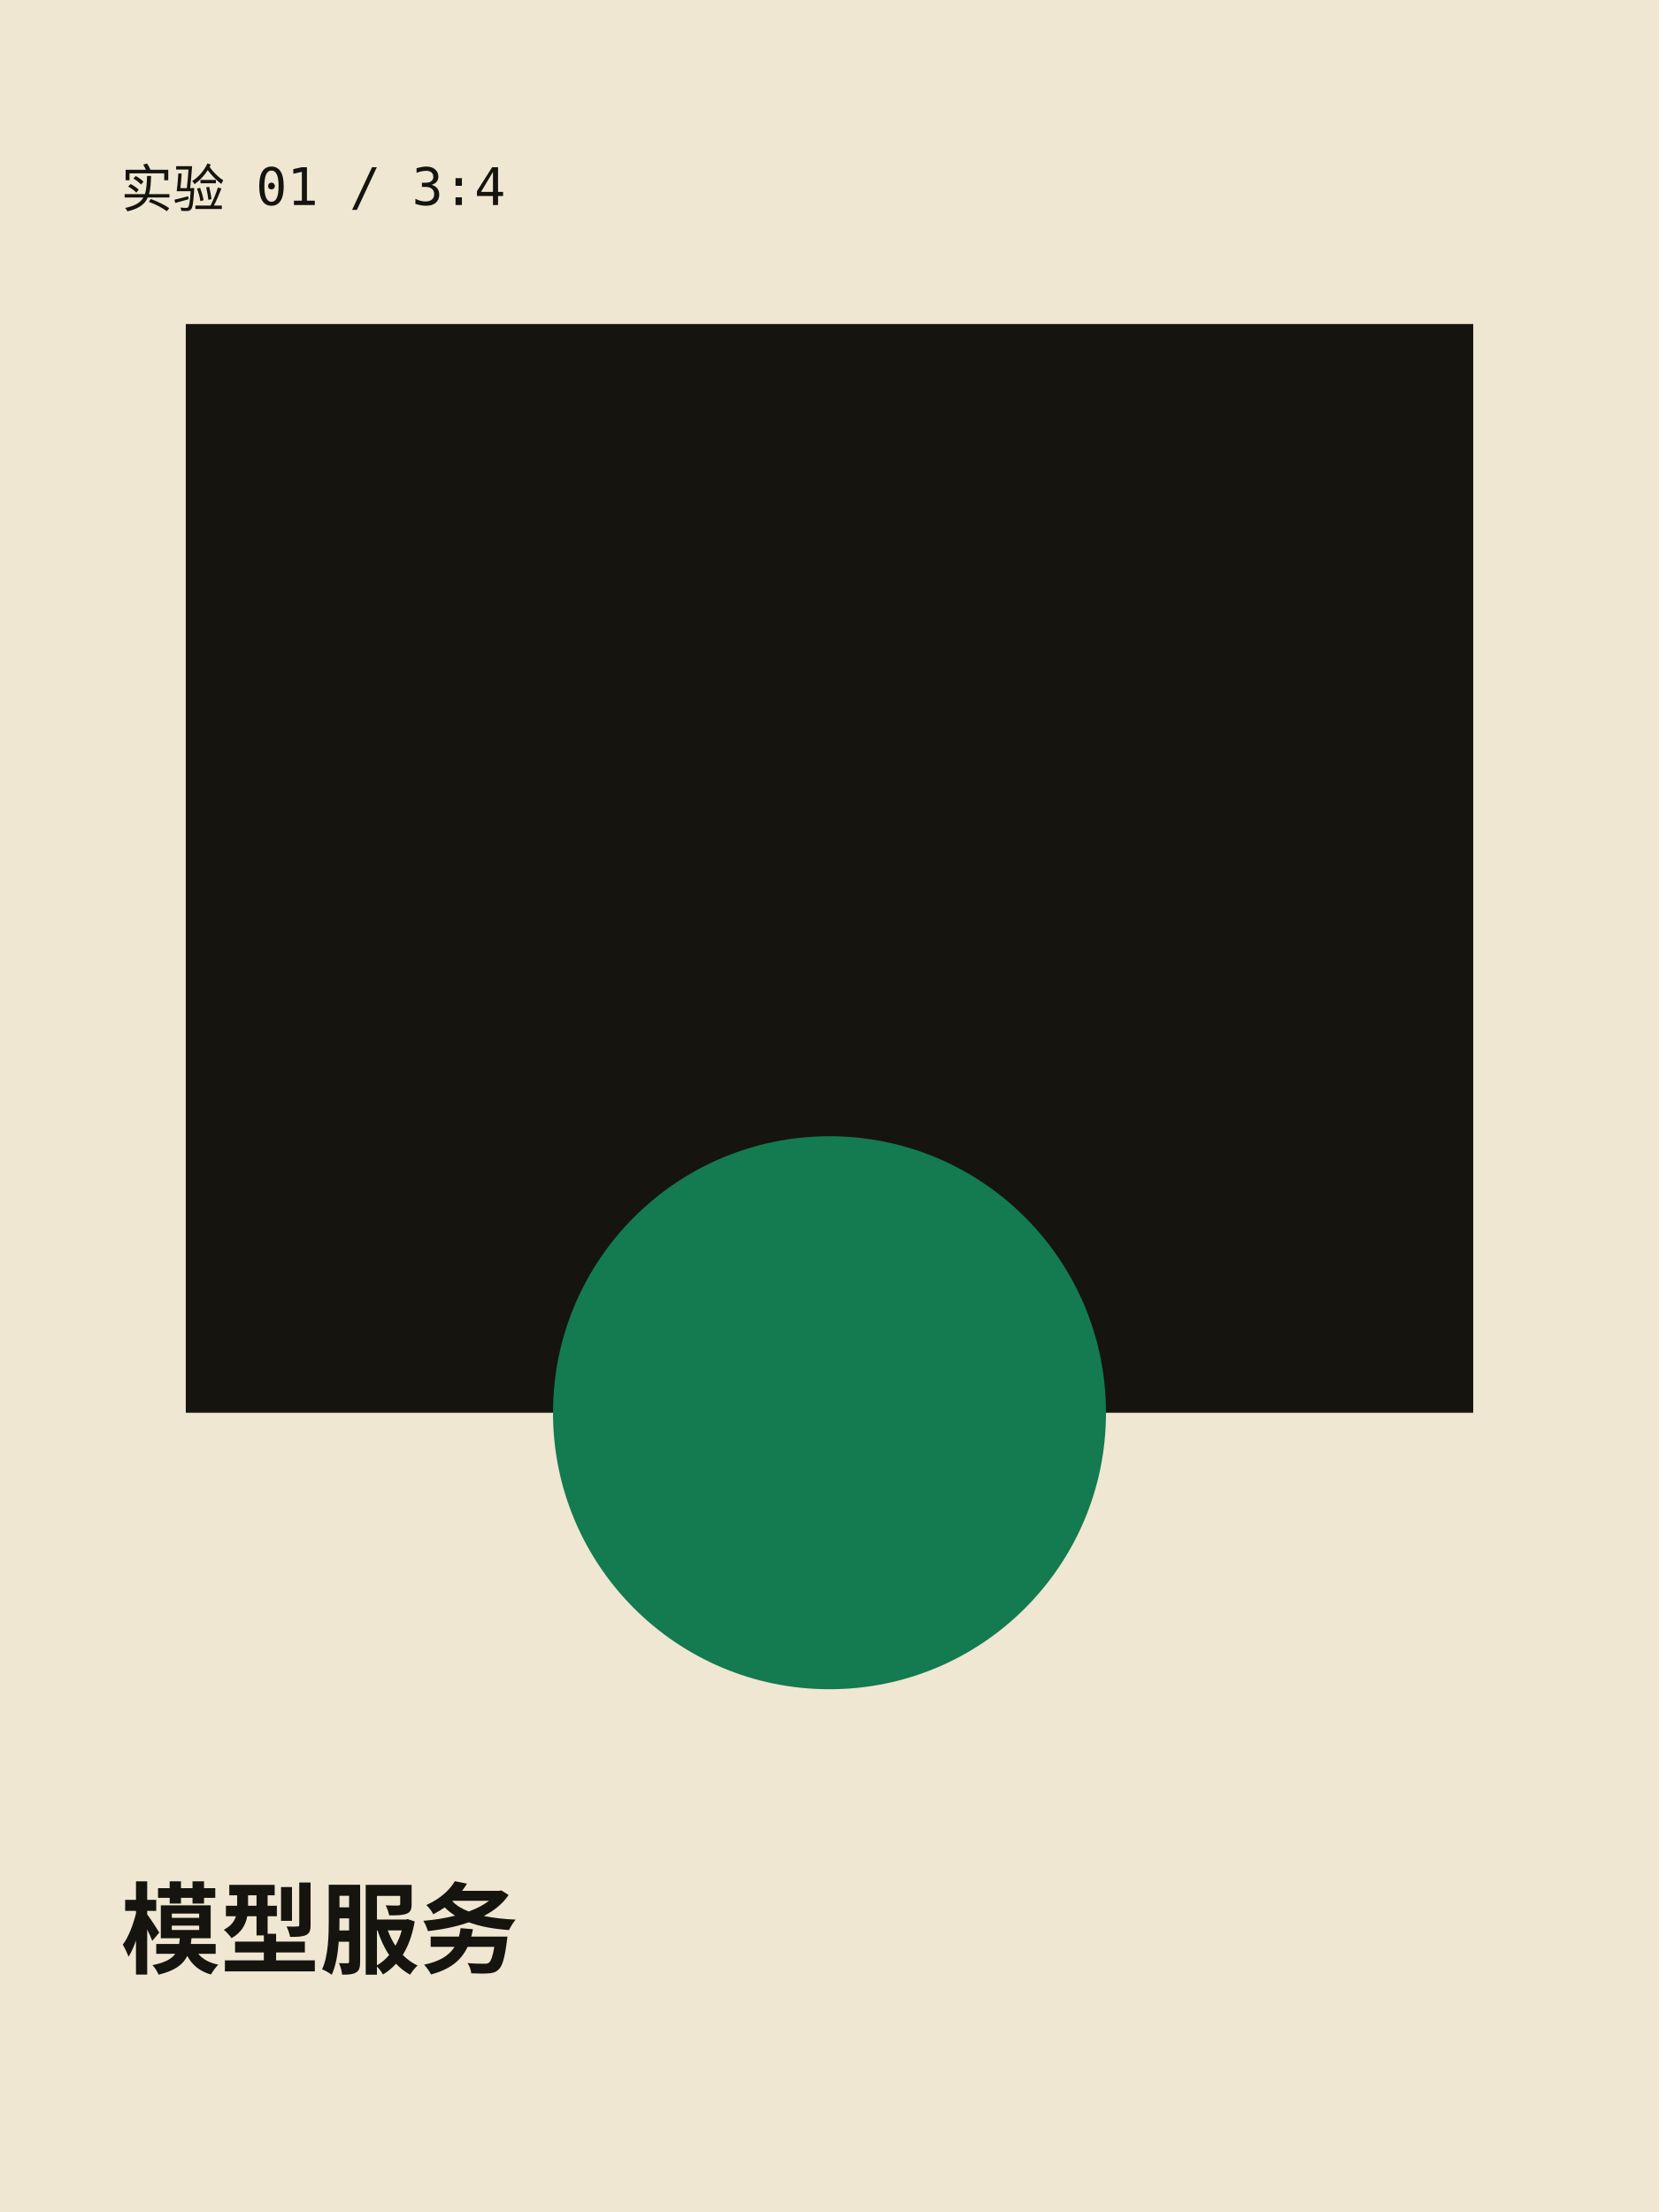
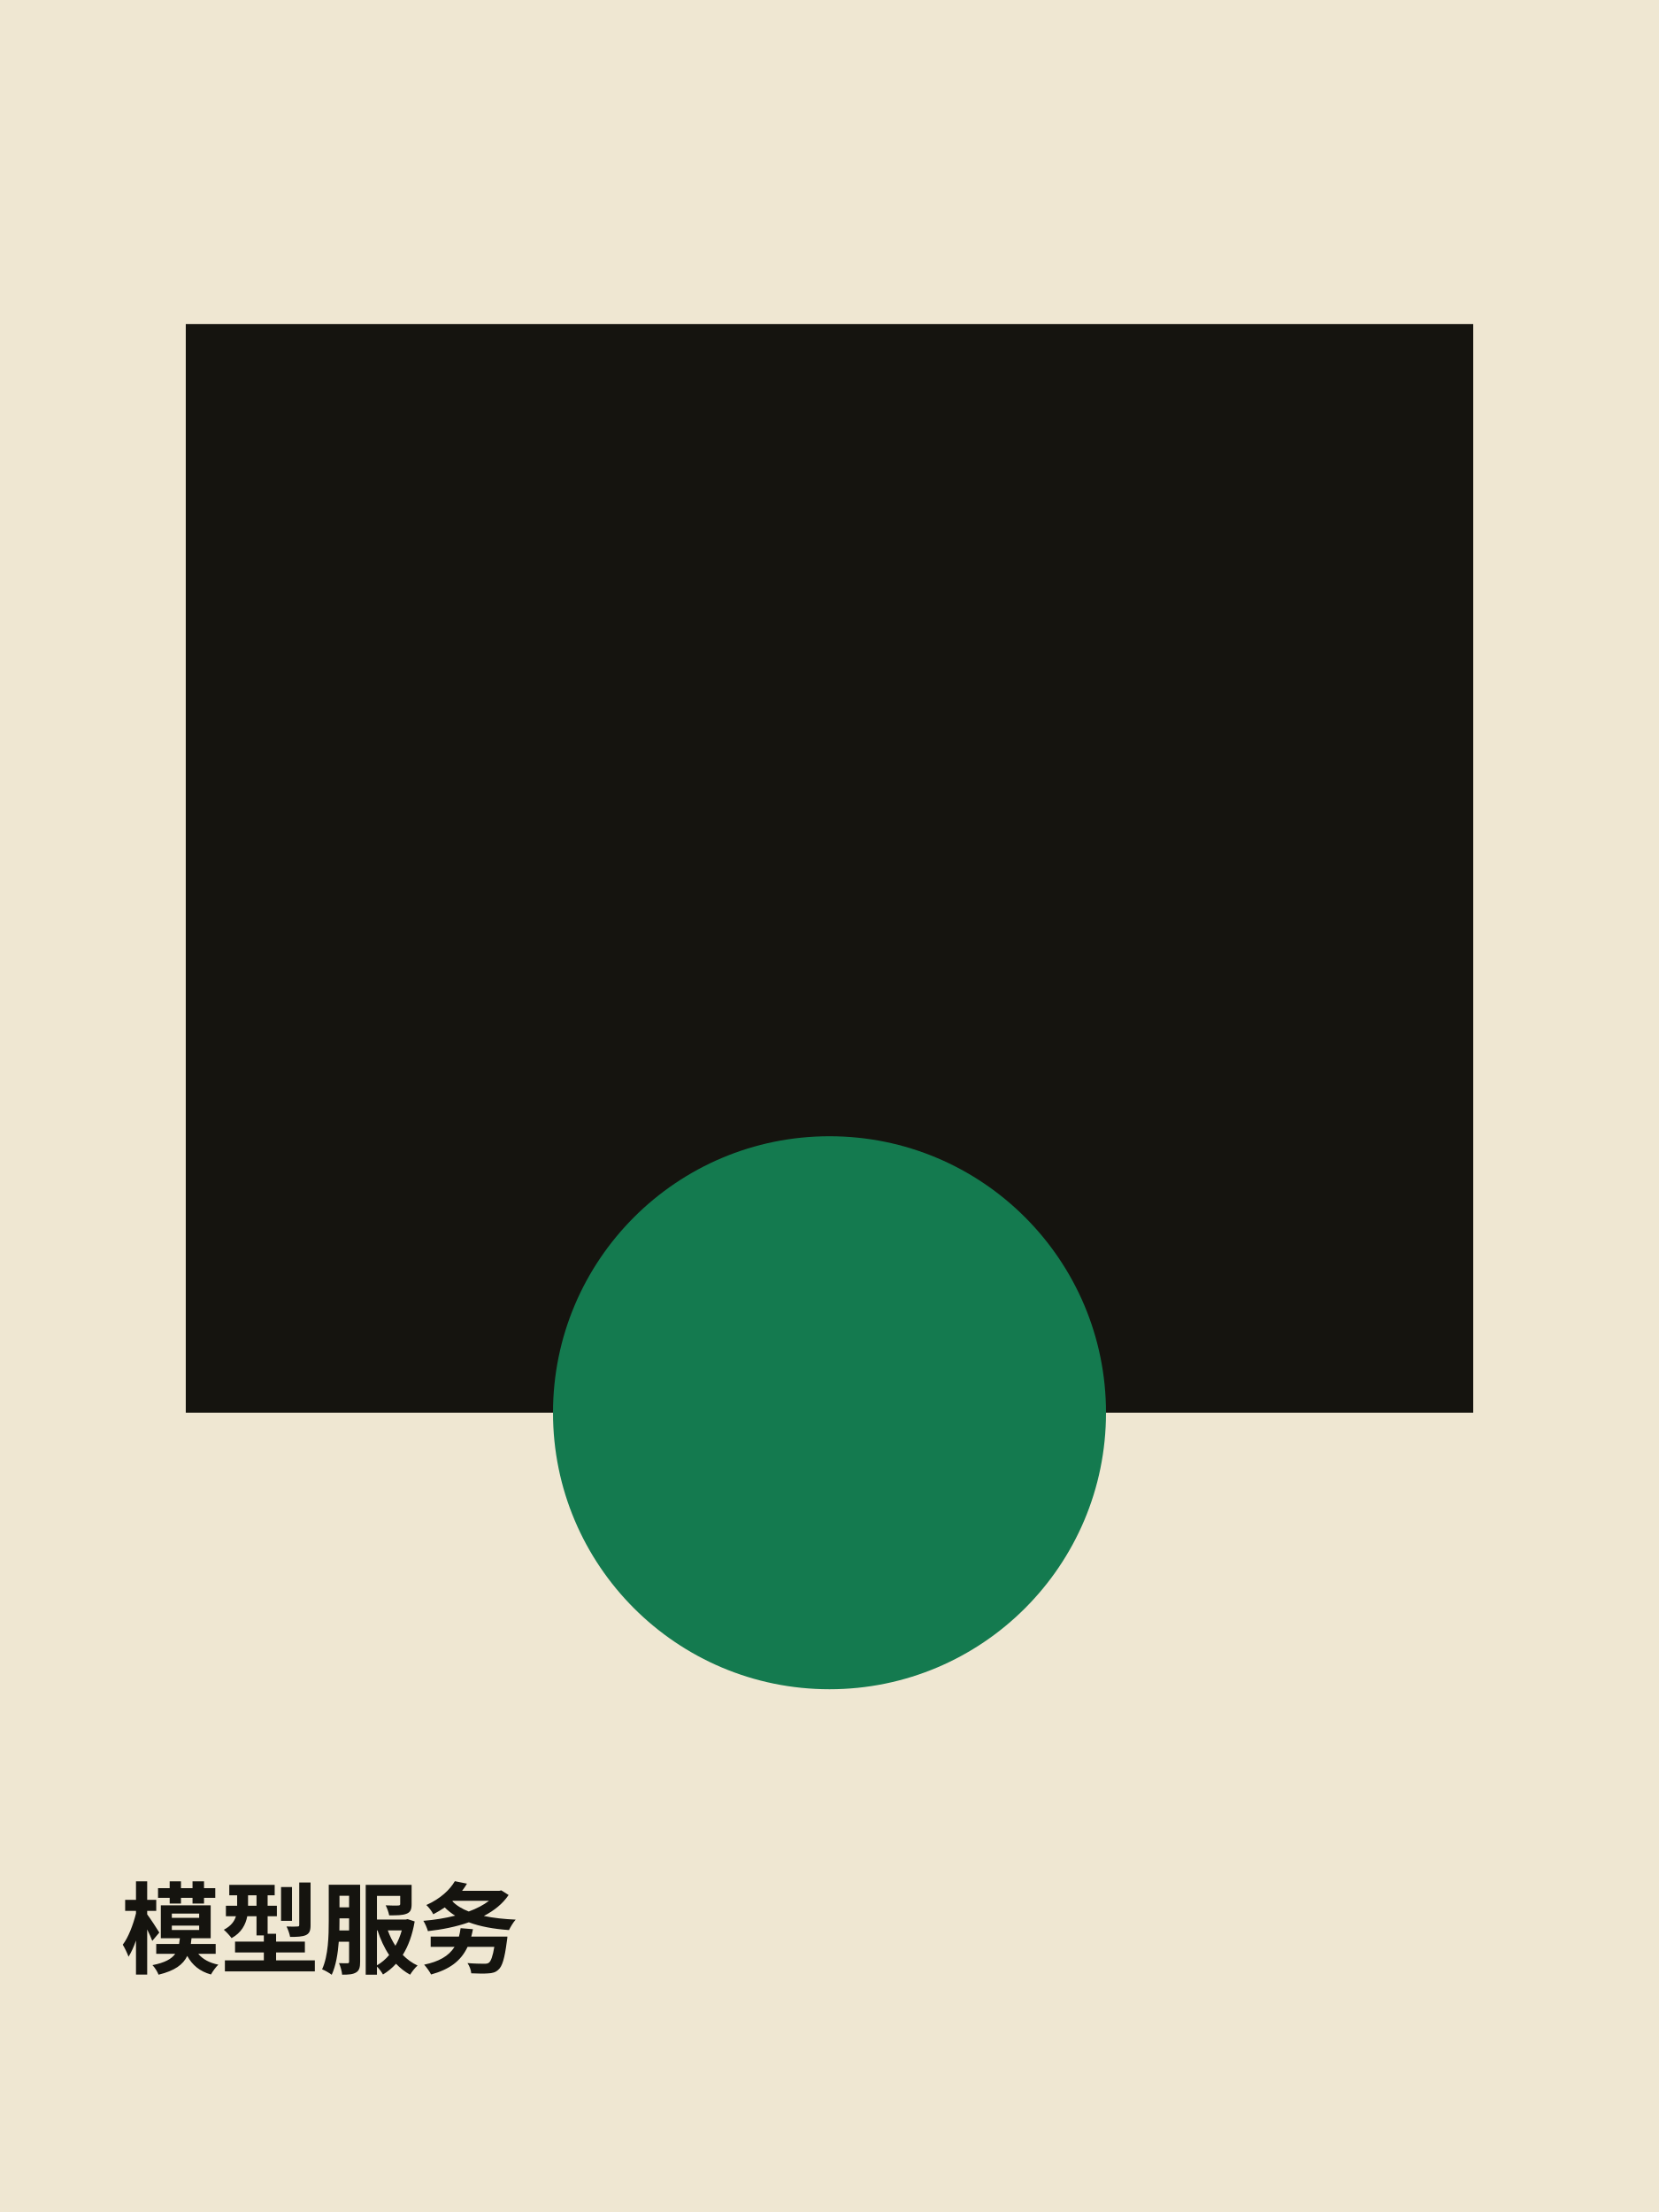
- <svg xmlns="http://www.w3.org/2000/svg" viewBox="0 0 768 1024" role="img" aria-label="模型服务占位拼贴">
+ <svg xmlns="http://www.w3.org/2000/svg" viewBox="0 0 768 1024" role="img">
  <rect width="768" height="1024" fill="#efe7d2" />
  <rect x="86" y="150" width="596" height="504" fill="#15140f" />
  <circle cx="384" cy="654" r="128" fill="#147a4f" />
-   <text x="56" y="96" font-family="JetBrains Mono, monospace" font-size="24" fill="#15140f">实验 01 / 3:4</text>
  <text x="56" y="910" font-family="Inter, sans-serif" font-size="46" font-weight="800" fill="#15140f">模型服务</text>
</svg>
